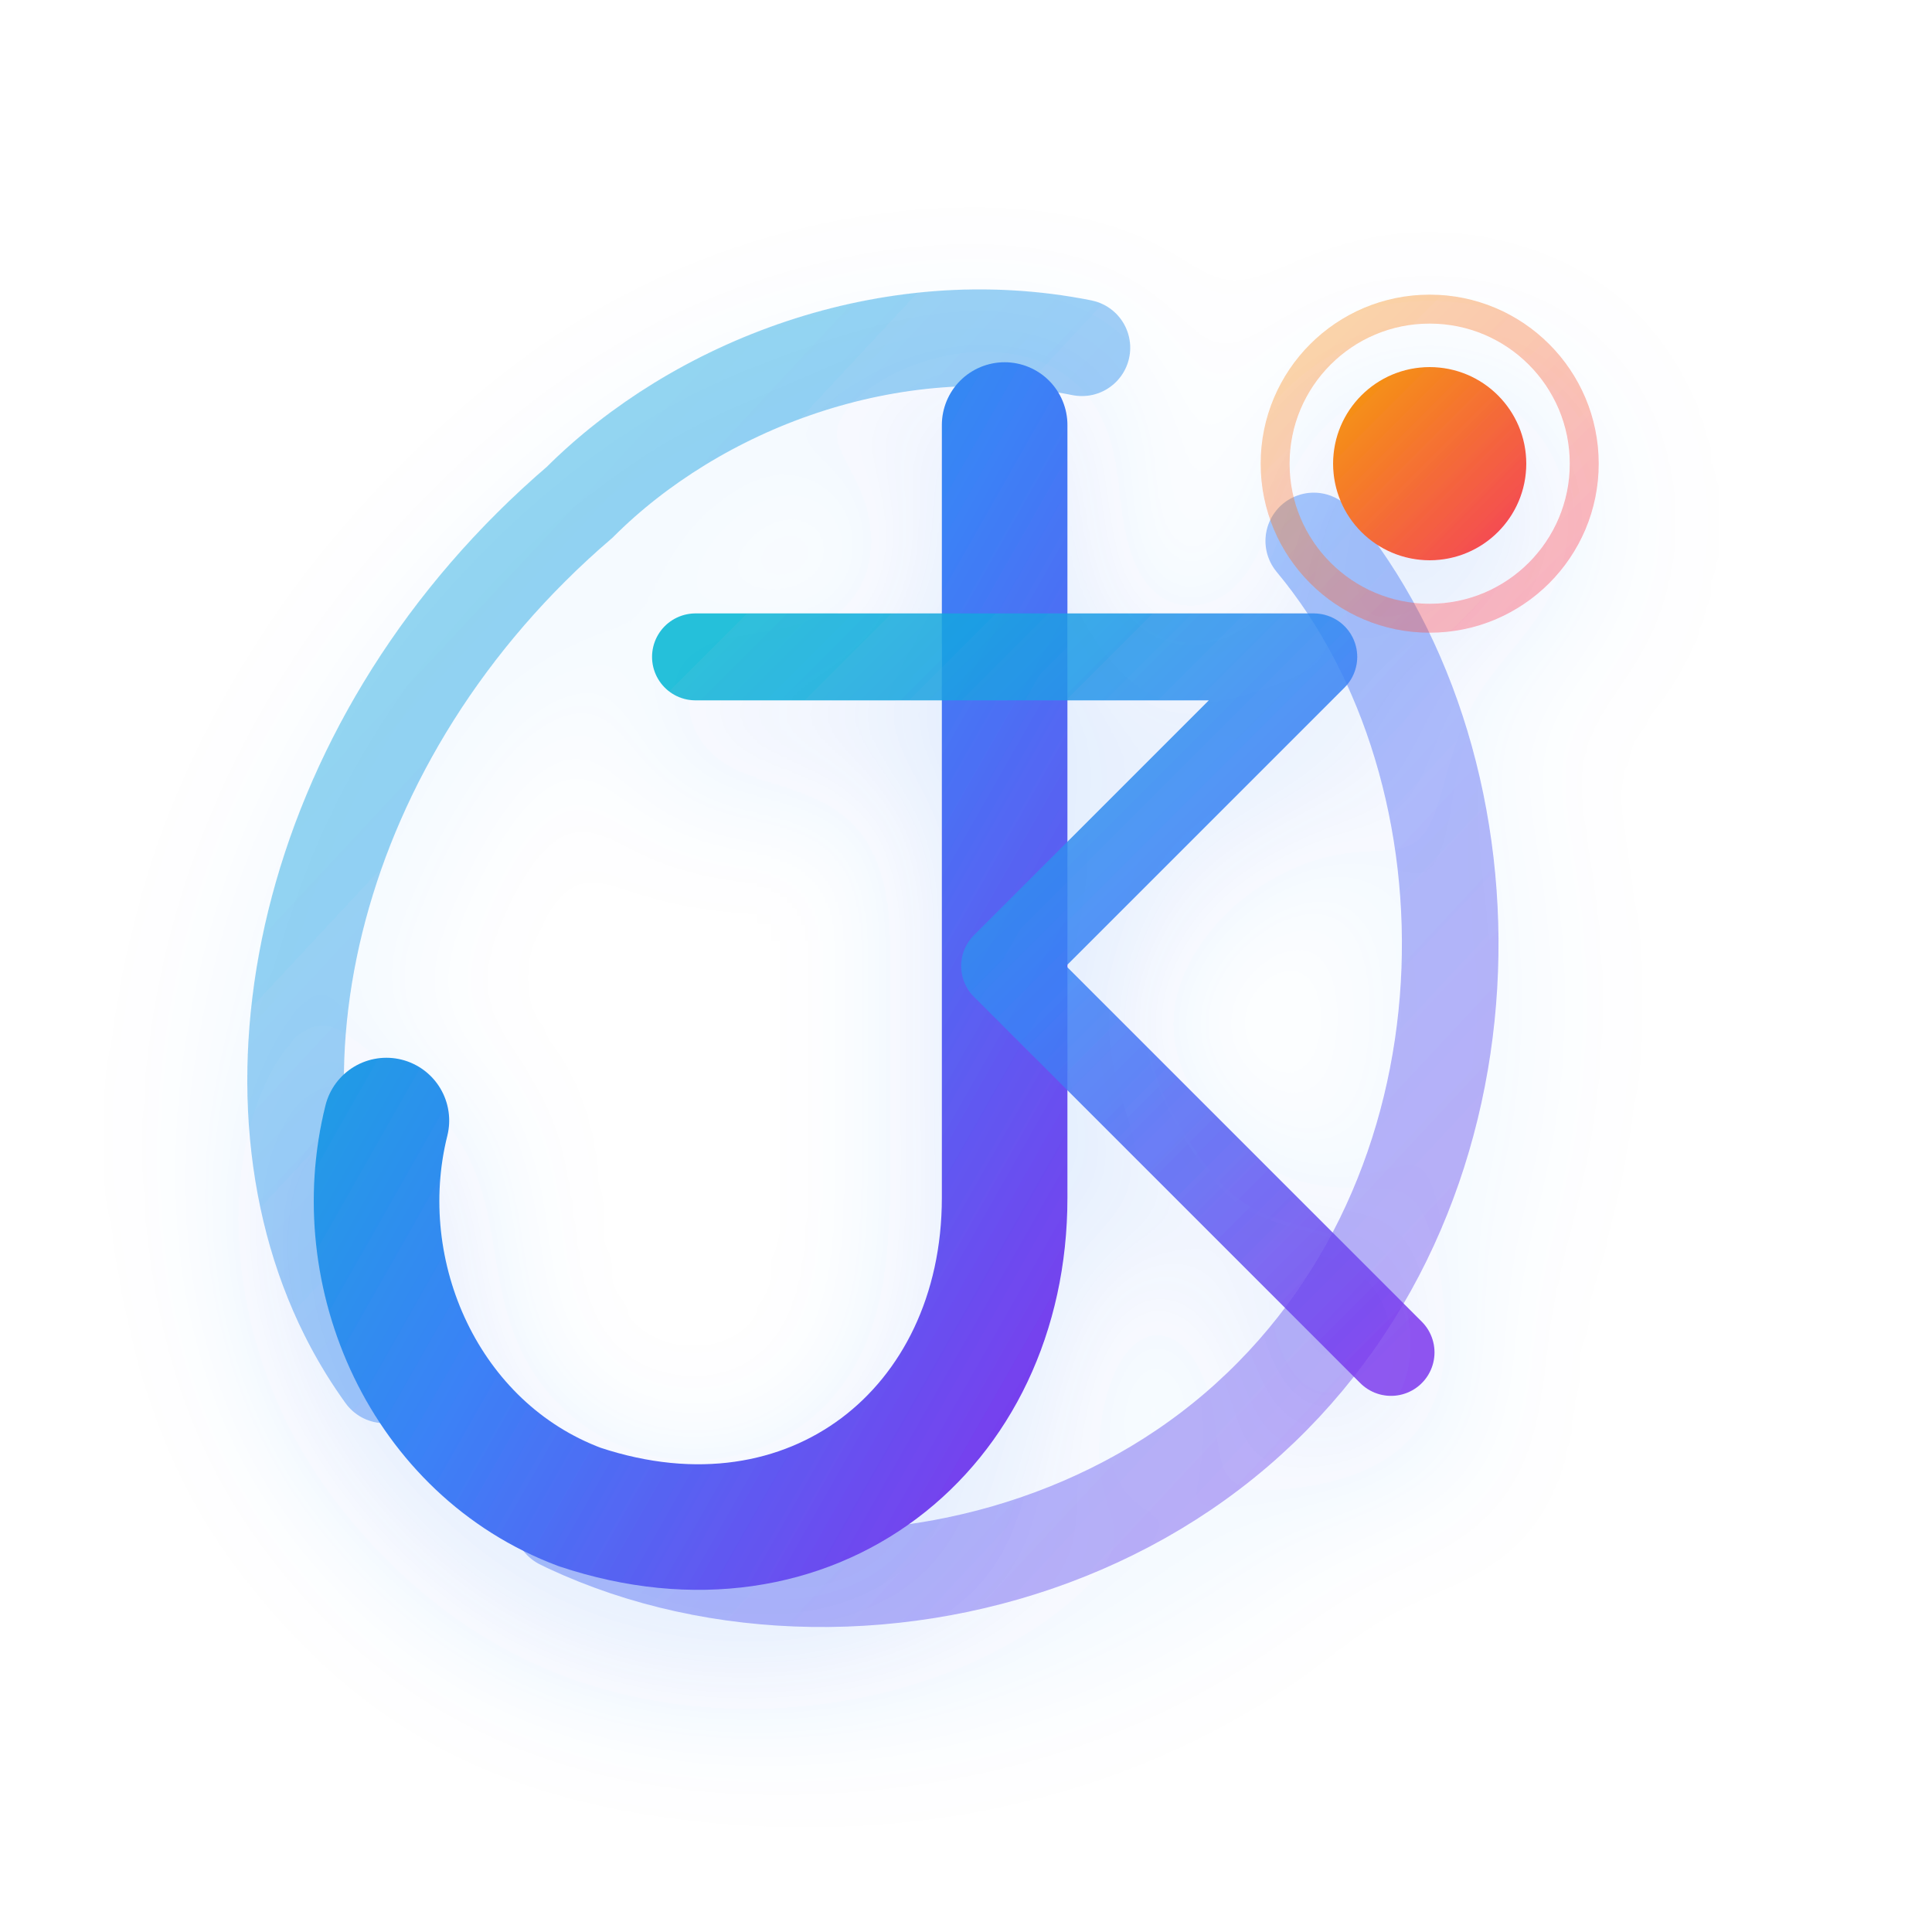
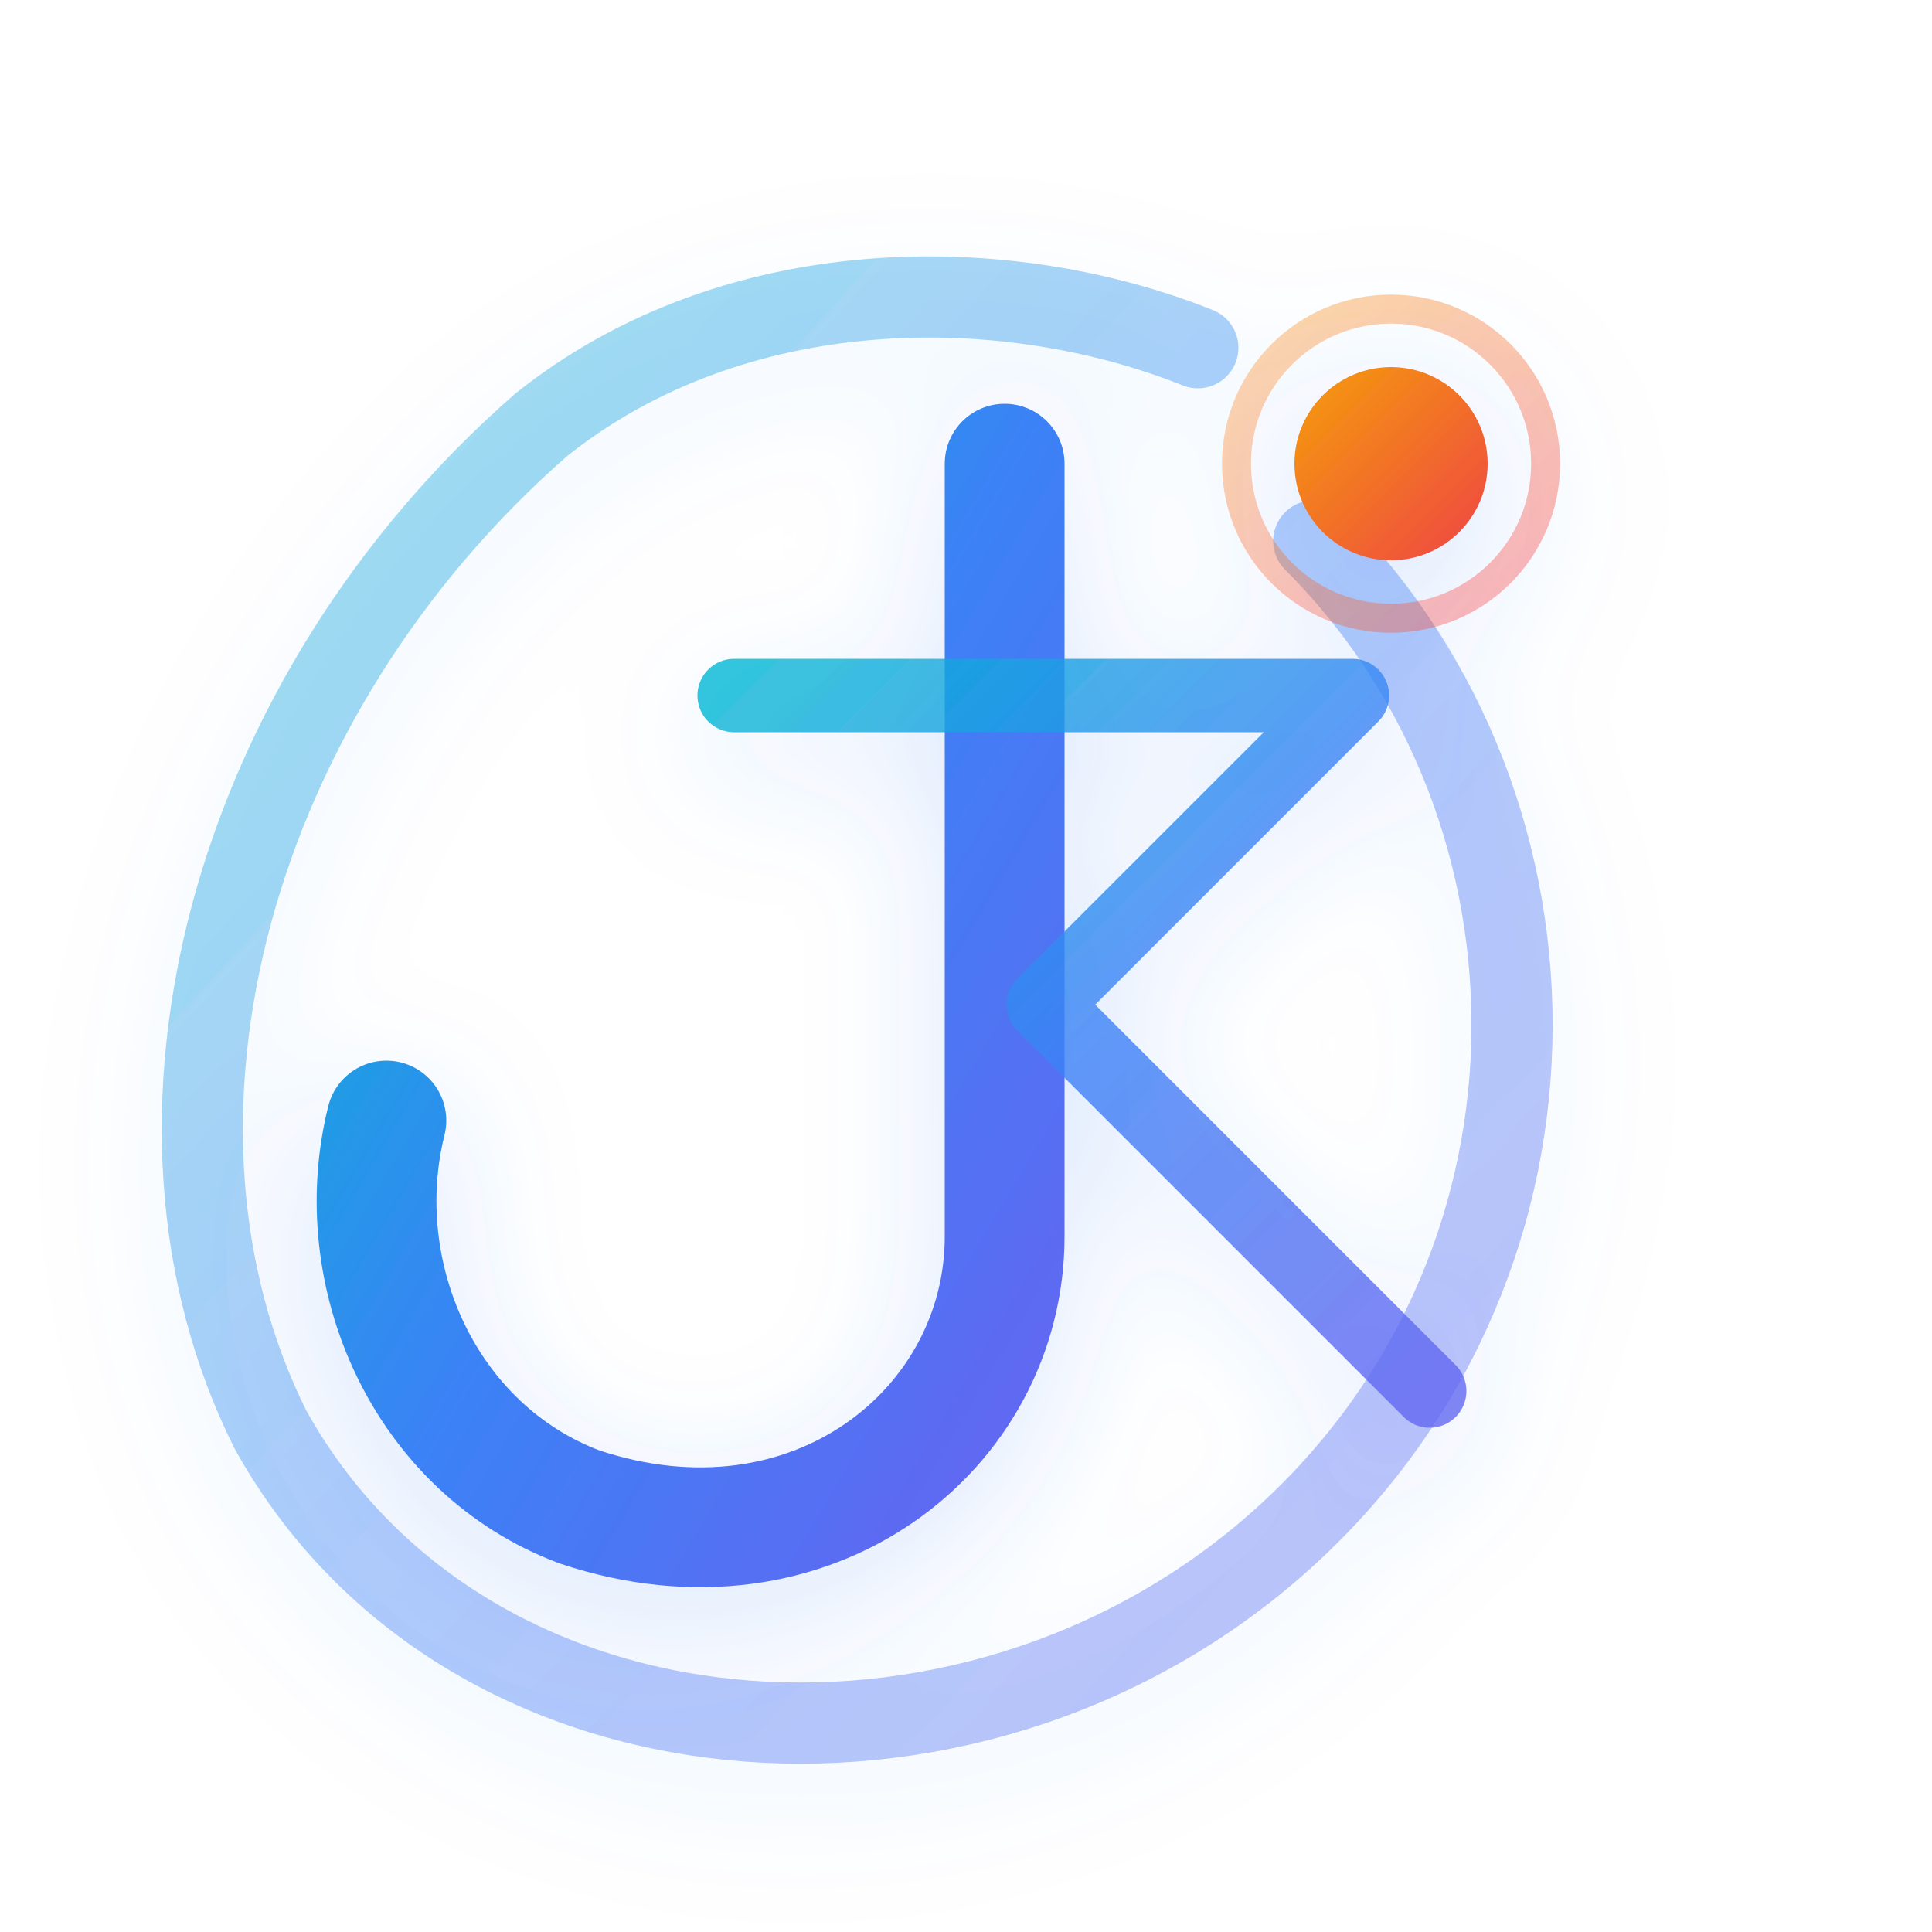
<svg xmlns="http://www.w3.org/2000/svg" viewBox="0 0 100 100" fill="none">
  <defs>
    <linearGradient id="jie-grad-primary" x1="0%" y1="0%" x2="100%" y2="100%">
      <stop offset="0%" stop-color="#06B6D4" />
      <stop offset="50%" stop-color="#3B82F6" />
-       <stop offset="100%" stop-color="#7C3AED" />
+       <stop offset="100%" stop-color="#6366F1" />
    </linearGradient>
    <linearGradient id="jie-grad-accent" x1="0%" y1="0%" x2="100%" y2="100%">
      <stop offset="0%" stop-color="#F59E0B" />
-       <stop offset="100%" stop-color="#F43F5E" />
+       <stop offset="100%" stop-color="#EF4444" />
    </linearGradient>
    <filter id="jie-glow" x="-20%" y="-20%" width="140%" height="140%">
-       <feDropShadow dx="0" dy="3" stdDeviation="4" flood-opacity="0.18" flood-color="#3B82F6" />
+       <feDropShadow dx="0" dy="2" stdDeviation="3.5" flood-opacity="0.18" flood-color="#3B82F6" />
    </filter>
  </defs>
  <g filter="url(#jie-glow)">
-     <path d="M 68 28 C 78 40, 78 62, 64 74 C 50 86, 26 84, 18 68 C 12 56, 16 38, 30 26 C 36 20, 46 16, 56 18" stroke="url(#jie-grad-primary)" stroke-width="5" stroke-linecap="round" stroke-dasharray="88 12" opacity="0.45" />
-     <path d="M 52 22 L 52 62 C 52 74, 42 82, 30 78 C 22 75, 18 66, 20 58" stroke="url(#jie-grad-primary)" stroke-width="6.5" stroke-linecap="round" stroke-linejoin="round" />
-     <path d="M 36 34 L 68 34 L 52 50 L 72 70" stroke="url(#jie-grad-primary)" stroke-width="4.5" stroke-linecap="round" stroke-linejoin="round" opacity="0.85" />
-     <circle cx="74" cy="24" r="5" fill="url(#jie-grad-accent)" />
-     <circle cx="74" cy="24" r="8" stroke="url(#jie-grad-accent)" stroke-width="1.5" opacity="0.4" />
+     <path d="M 68 28 C 82 42, 82 66, 66 80 C 50 94, 24 92, 14 74 C 6 58, 12 36, 28 22 C 38 14, 52 14, 62 18" stroke="url(#jie-grad-primary)" stroke-width="4.2" stroke-linecap="round" opacity="0.4" />
+     <path d="M 52 24 L 52 64 C 52 74, 42 82, 30 78 C 22 75, 18 66, 20 58" stroke="url(#jie-grad-primary)" stroke-width="6.2" stroke-linecap="round" stroke-linejoin="round" />
+     <path d="M 38 36 L 70 36 L 54 52 L 74 72" stroke="url(#jie-grad-primary)" stroke-width="3.8" stroke-linecap="round" stroke-linejoin="round" opacity="0.8" />
+     <circle cx="72" cy="24" r="5" fill="url(#jie-grad-accent)" />
+     <circle cx="72" cy="24" r="8" stroke="url(#jie-grad-accent)" stroke-width="1.5" opacity="0.4" />
  </g>
</svg>
